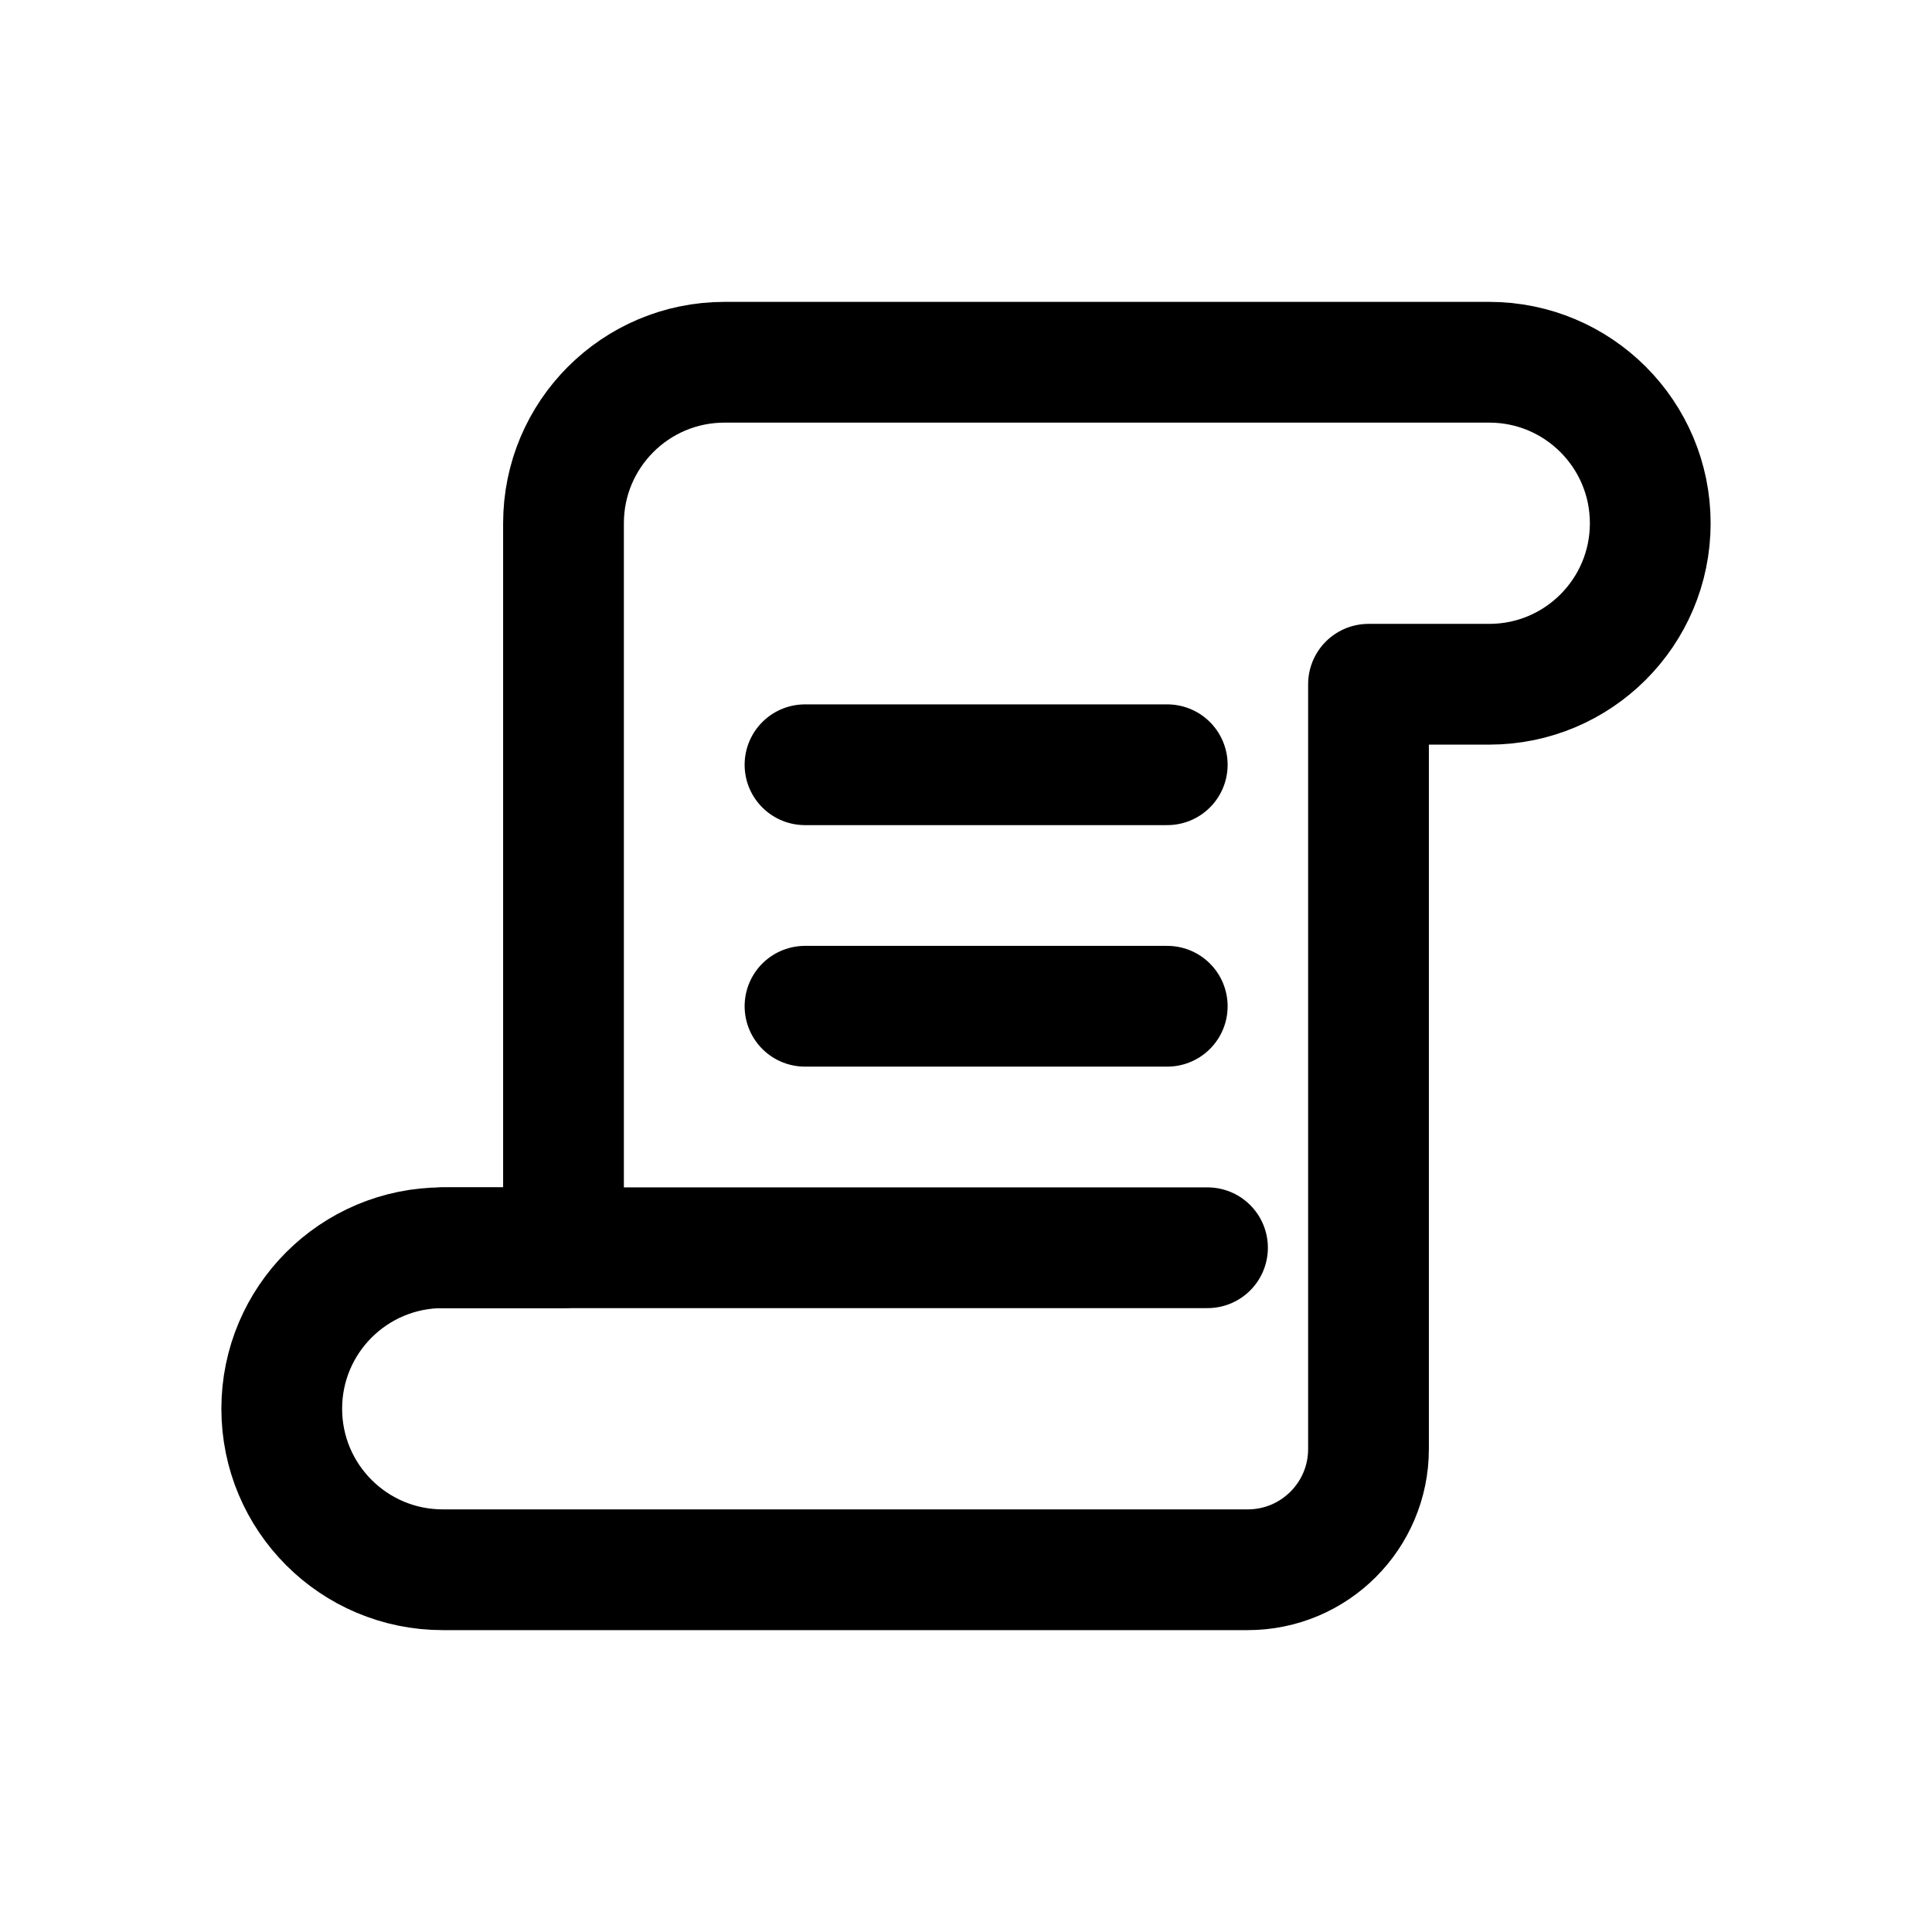
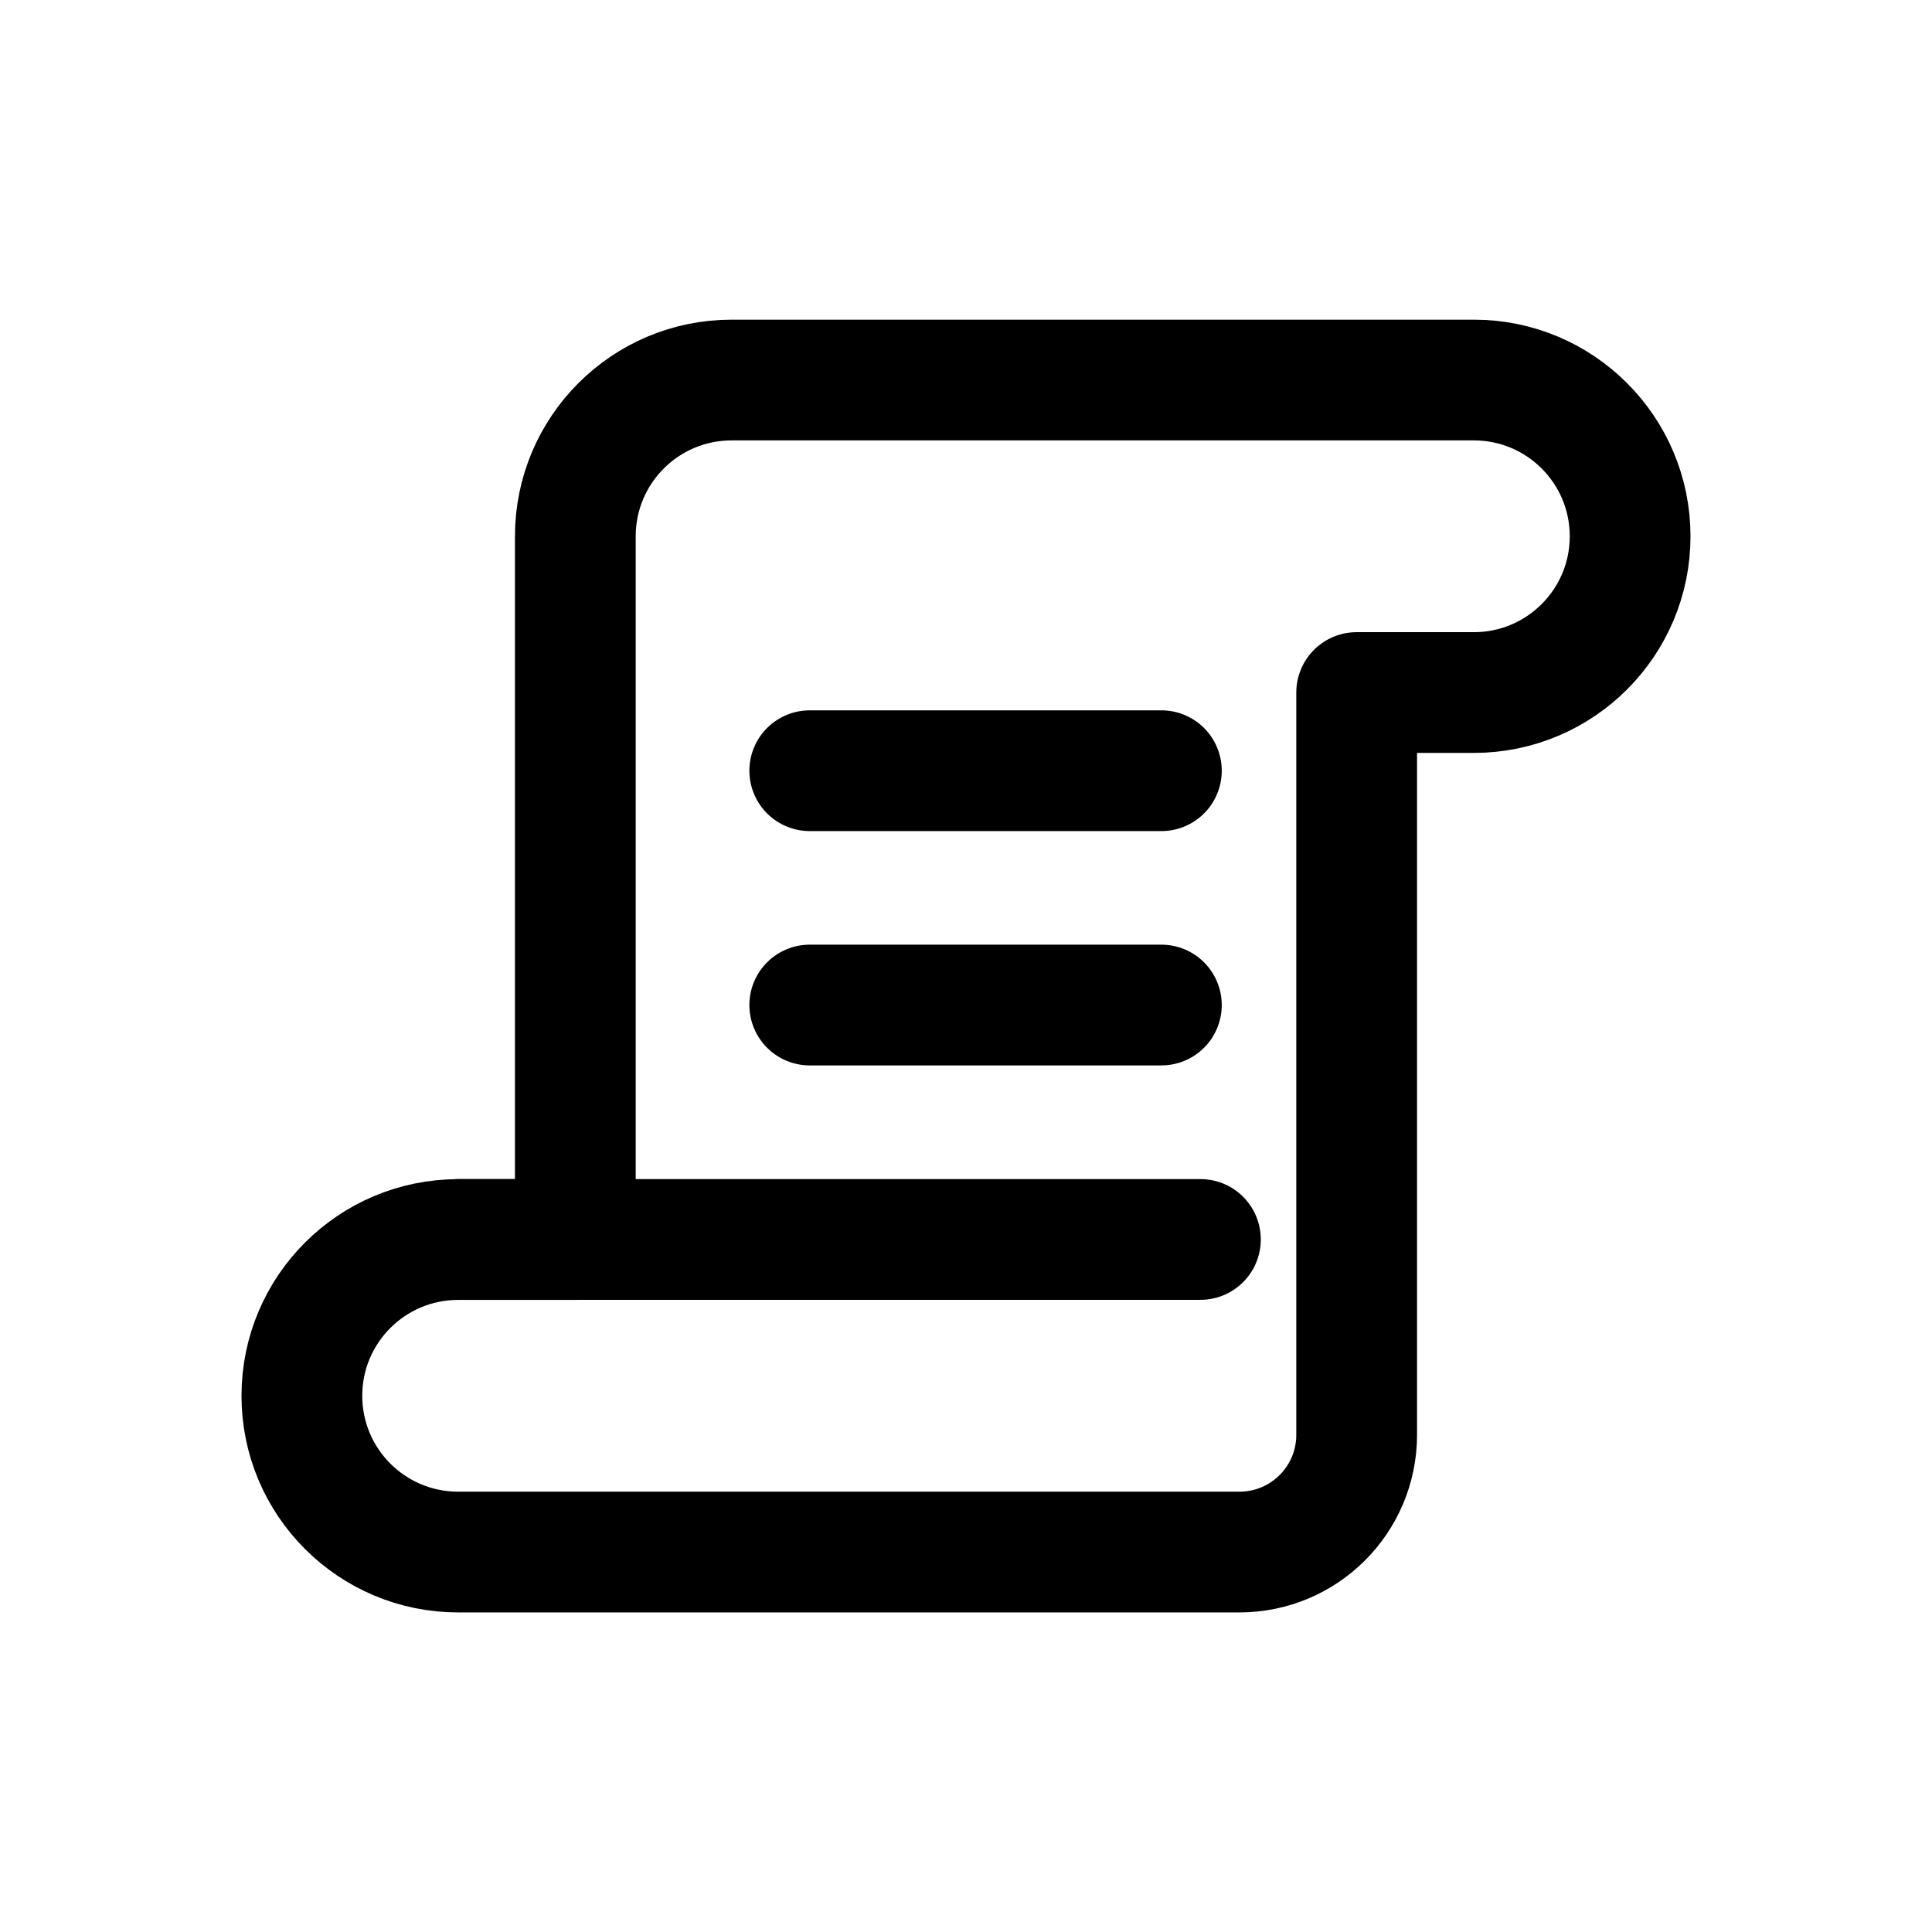
<svg xmlns="http://www.w3.org/2000/svg" width="24" height="24" viewBox="0 0 24 24">
-   <path d="M17 8.5V18a1.5 1.5 0 0 1-1.5 1.5h-10a2 2 0 0 1 0-4H7V6.5a2 2 0 0 1 2-2h9.5a2 2 0 0 1 0 4H17" fill="none" stroke="#000000" stroke-width="1.5" stroke-linecap="round" stroke-linejoin="round" />
-   <path d="M10 9.5h4.5M10 12.5h4.5" fill="none" stroke="#000000" stroke-width="1.5" stroke-linecap="round" stroke-linejoin="round" />
-   <path d="M5.5 15.5h9.5" fill="none" stroke="#000000" stroke-width="1.5" stroke-linecap="round" stroke-linejoin="round" />
+   <path d="M 16.853 8.603 V 17.824 a 1.456 1.456 0 0 1 -1.456 1.456 h -9.706 a 1.941 1.941 0 0 1 0 -3.882 H 7.147 V 6.662 a 1.941 1.941 0 0 1 1.941 -1.941 h 9.221 a 1.941 1.941 0 0 1 0 3.882 H 16.853" fill="none" stroke="#000000" stroke-width="1.5" stroke-linecap="round" stroke-linejoin="round" />
+   <path d="M 10.059 9.574 h 4.368 M 10.059 12.485 h 4.368" fill="none" stroke="#000000" stroke-width="1.5" stroke-linecap="round" stroke-linejoin="round" />
+   <path d="M 5.691 15.397 h 9.221" fill="none" stroke="#000000" stroke-width="1.5" stroke-linecap="round" stroke-linejoin="round" />
</svg>
